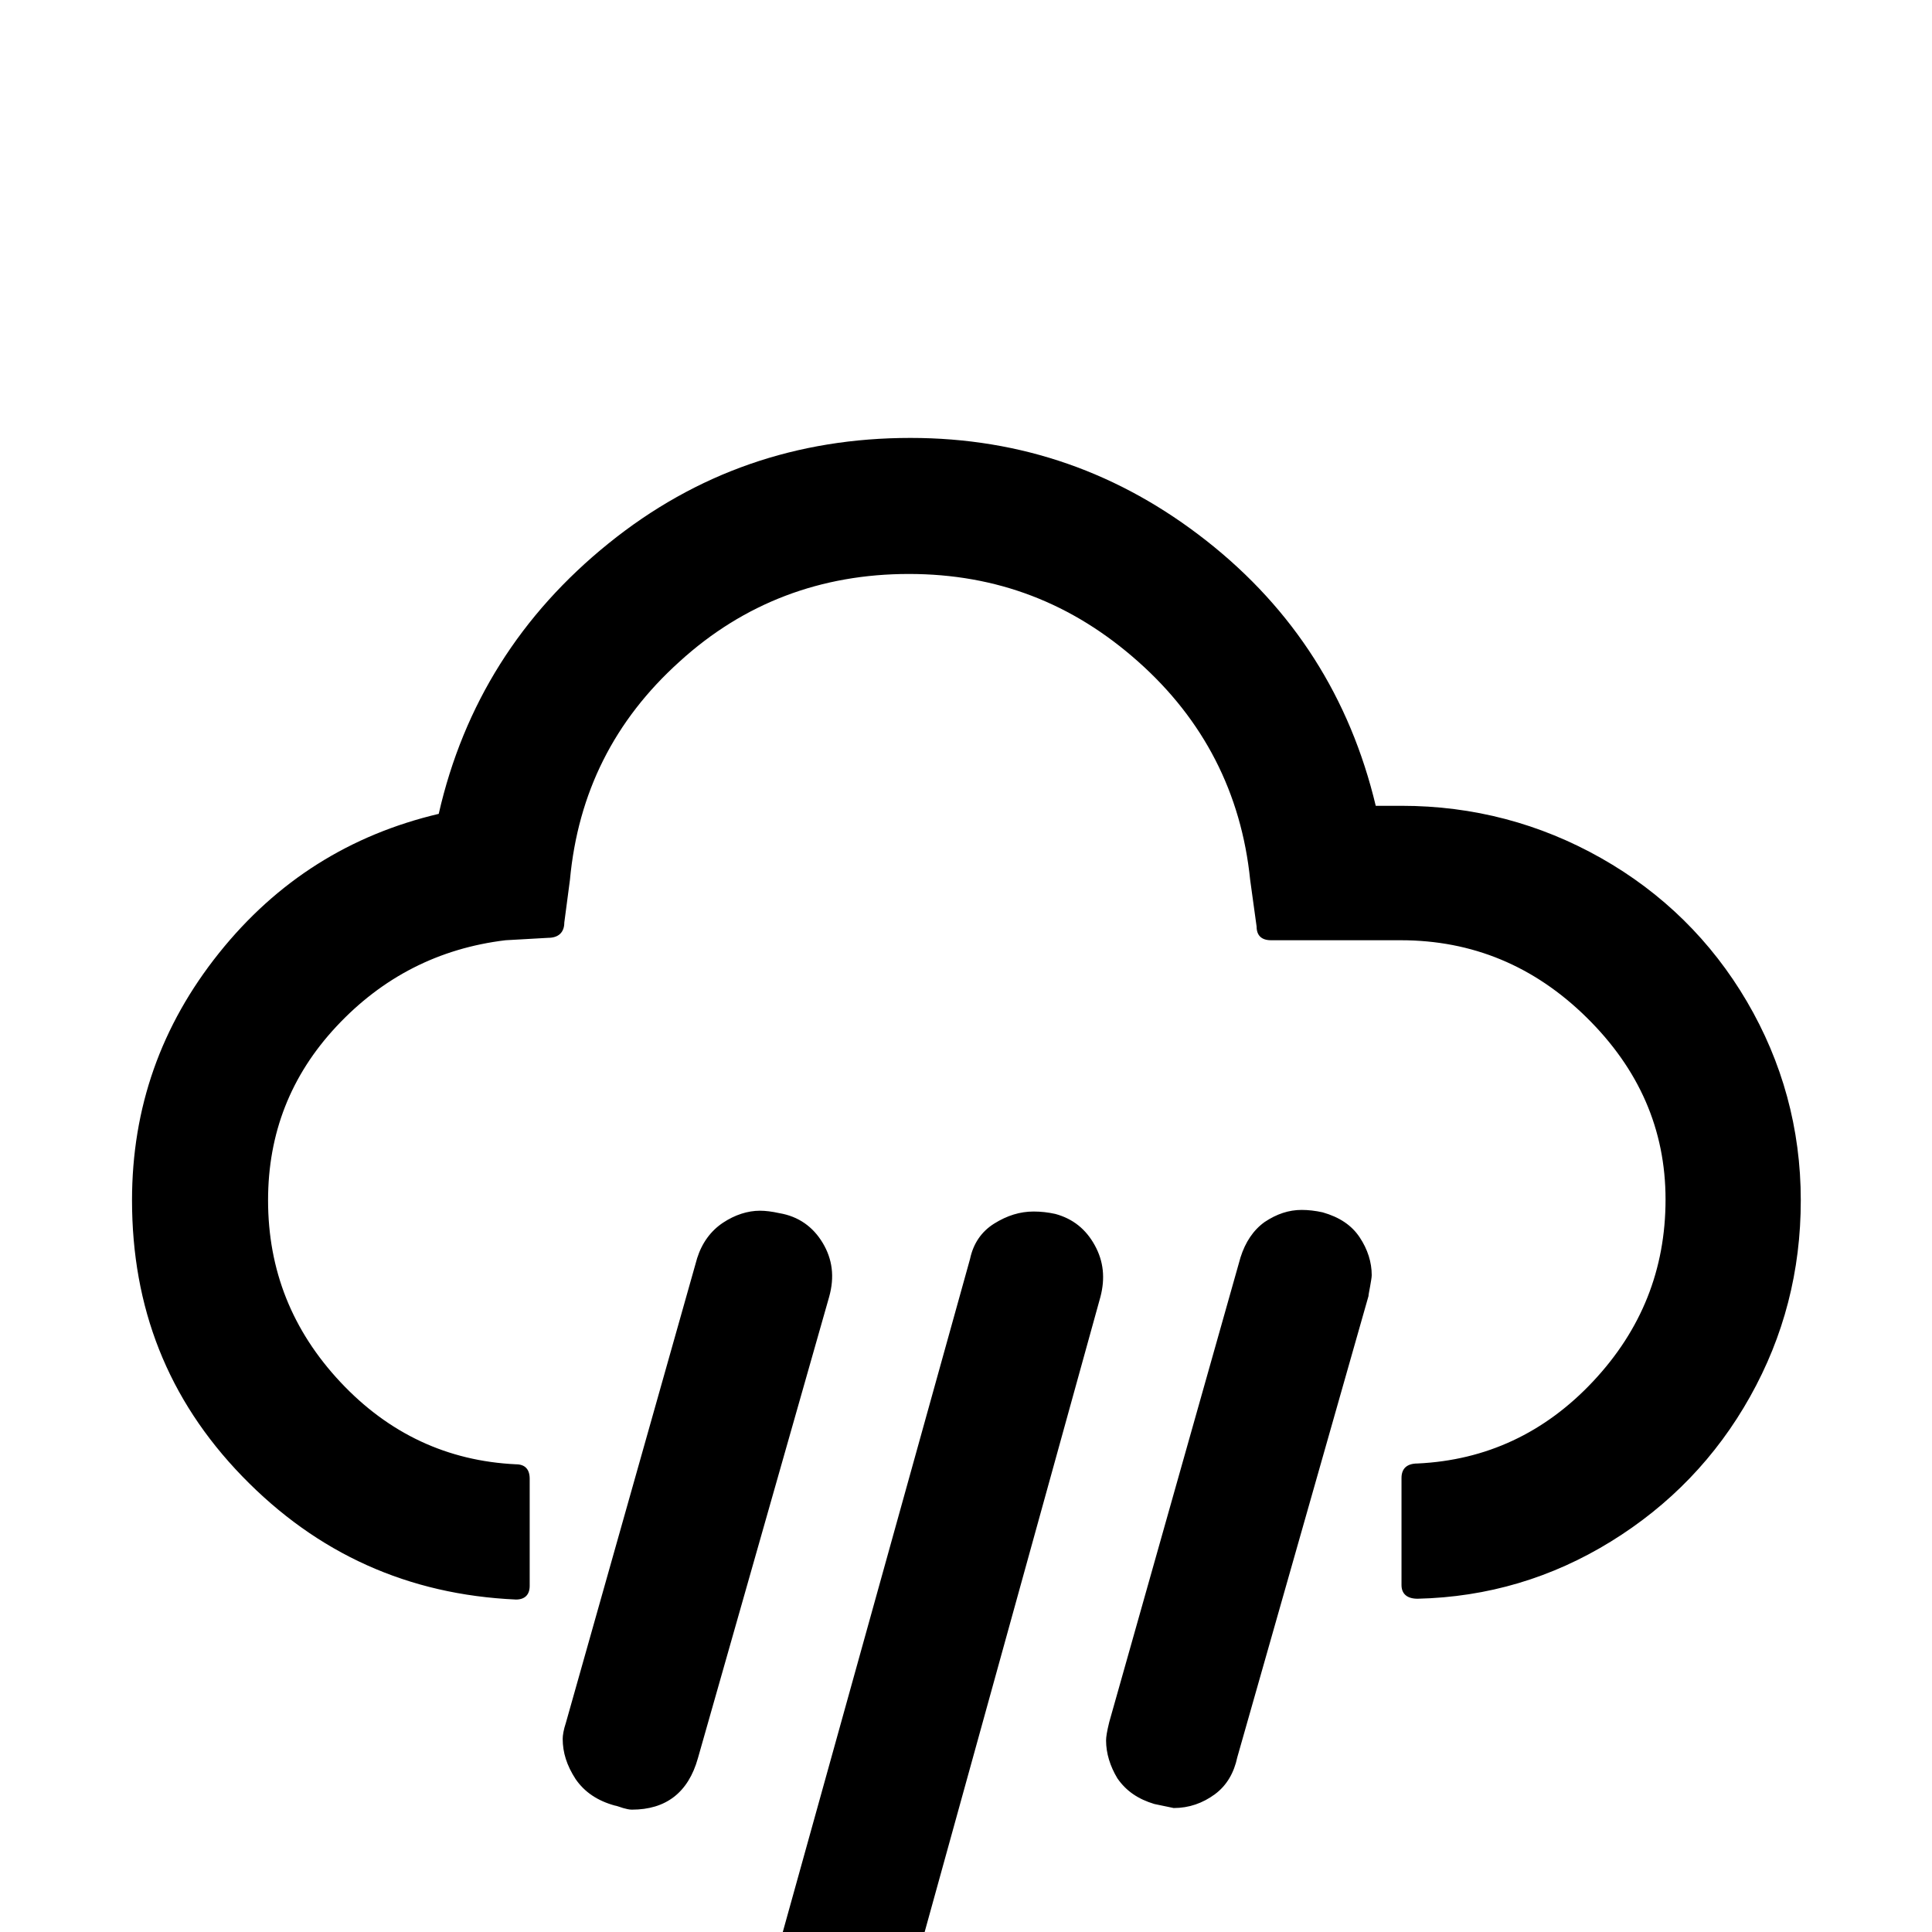
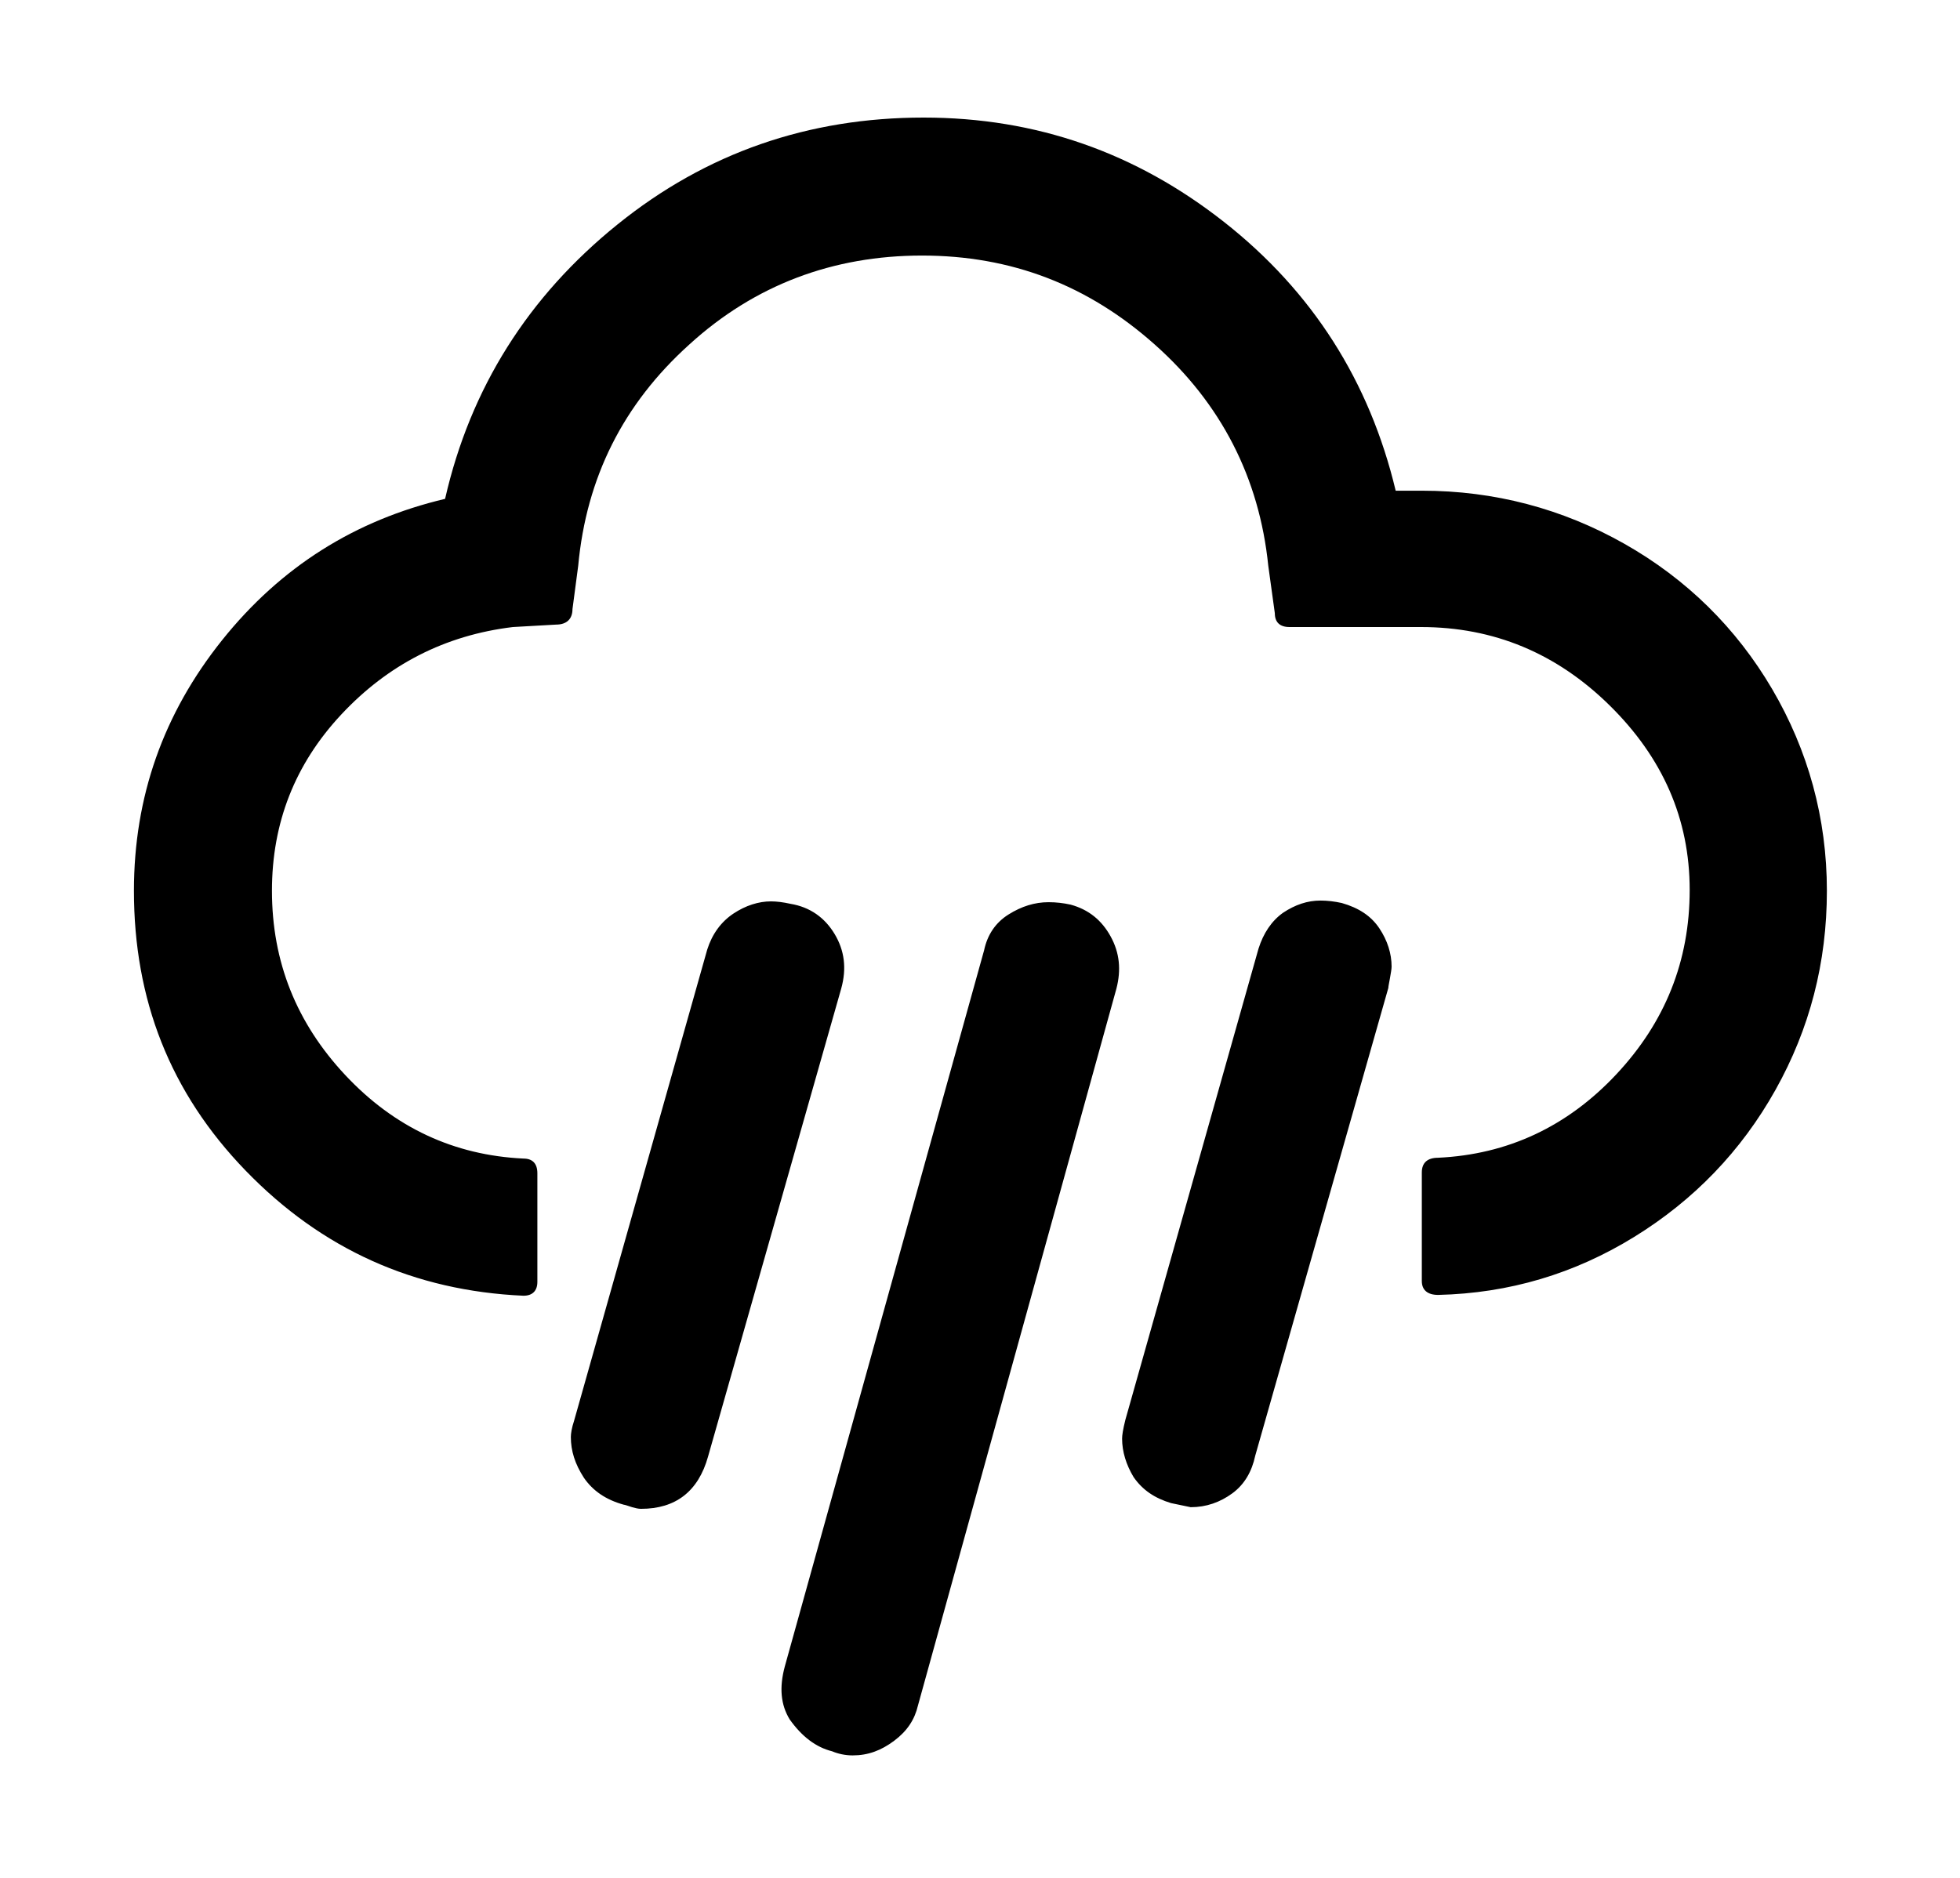
- <svg xmlns="http://www.w3.org/2000/svg" version="1.1" id="Layer_1" x="0px" y="0px" width="24" height="24" viewBox="3 2 24 24" style="enable-background:new 0 0 30 30;" xml:space="preserve">
+ <svg xmlns="http://www.w3.org/2000/svg" version="1.1" id="Layer_1" x="0px" y="0px" viewBox="3 6 24 23" style="enable-background:new 0 0 30 30;" xml:space="preserve">
  <path d="M4.64,16.91c0-1.15,0.36-2.17,1.08-3.07c0.72-0.9,1.63-1.47,2.73-1.73c0.31-1.36,1.02-2.48,2.11-3.36s2.34-1.31,3.75-1.31  c1.38,0,2.6,0.43,3.68,1.28c1.08,0.85,1.78,1.95,2.1,3.29h0.32c0.89,0,1.72,0.22,2.48,0.65s1.37,1.03,1.81,1.78  c0.44,0.75,0.67,1.58,0.67,2.47c0,0.88-0.21,1.69-0.63,2.44c-0.42,0.75-1,1.35-1.73,1.8c-0.73,0.45-1.53,0.69-2.4,0.71  c-0.13,0-0.2-0.06-0.2-0.17v-1.33c0-0.12,0.07-0.18,0.2-0.18c0.85-0.04,1.58-0.38,2.18-1.02s0.9-1.39,0.9-2.26s-0.33-1.62-0.98-2.26  s-1.42-0.96-2.31-0.96h-1.61c-0.12,0-0.18-0.06-0.18-0.17l-0.08-0.58c-0.11-1.08-0.58-1.99-1.39-2.71  c-0.82-0.73-1.76-1.09-2.85-1.09c-1.09,0-2.05,0.36-2.85,1.09c-0.81,0.73-1.26,1.63-1.36,2.71l-0.07,0.53c0,0.12-0.07,0.19-0.2,0.19  l-0.53,0.03c-0.83,0.1-1.53,0.46-2.1,1.07s-0.85,1.33-0.85,2.16c0,0.87,0.3,1.62,0.9,2.26s1.33,0.98,2.18,1.02  c0.11,0,0.17,0.06,0.17,0.18v1.33c0,0.11-0.06,0.17-0.17,0.17c-1.34-0.06-2.47-0.57-3.4-1.53S4.64,18.24,4.64,16.91z M9.99,23.6  c0-0.04,0.01-0.11,0.04-0.2l1.63-5.77c0.06-0.19,0.17-0.34,0.32-0.44c0.15-0.1,0.31-0.15,0.46-0.15c0.07,0,0.15,0.01,0.24,0.03  c0.24,0.04,0.42,0.17,0.54,0.37c0.12,0.2,0.15,0.42,0.08,0.67l-1.63,5.73c-0.12,0.43-0.4,0.64-0.82,0.64  c-0.04,0-0.07-0.01-0.11-0.02c-0.06-0.02-0.09-0.03-0.1-0.03c-0.22-0.06-0.38-0.17-0.49-0.33C10.04,23.93,9.99,23.77,9.99,23.6z   M12.61,26.41l2.44-8.77c0.04-0.19,0.14-0.34,0.3-0.44c0.16-0.1,0.32-0.15,0.49-0.15c0.09,0,0.18,0.01,0.27,0.03  c0.22,0.06,0.38,0.19,0.49,0.39c0.11,0.2,0.13,0.41,0.07,0.64l-2.43,8.78c-0.04,0.17-0.13,0.31-0.29,0.43  c-0.16,0.12-0.32,0.18-0.51,0.18c-0.09,0-0.18-0.02-0.25-0.05c-0.2-0.05-0.37-0.18-0.52-0.39C12.56,26.88,12.54,26.67,12.61,26.41z   M16.74,23.62c0-0.04,0.01-0.11,0.04-0.23l1.63-5.77c0.06-0.19,0.16-0.34,0.3-0.44c0.15-0.1,0.3-0.15,0.46-0.15  c0.08,0,0.17,0.01,0.26,0.03c0.21,0.06,0.36,0.16,0.46,0.31c0.1,0.15,0.15,0.31,0.15,0.47c0,0.03-0.01,0.08-0.02,0.14  s-0.02,0.1-0.02,0.12l-1.63,5.73c-0.04,0.19-0.13,0.35-0.28,0.46s-0.32,0.17-0.51,0.17l-0.24-0.05c-0.2-0.06-0.35-0.16-0.46-0.32  C16.79,23.94,16.74,23.78,16.74,23.62z" />
</svg>
